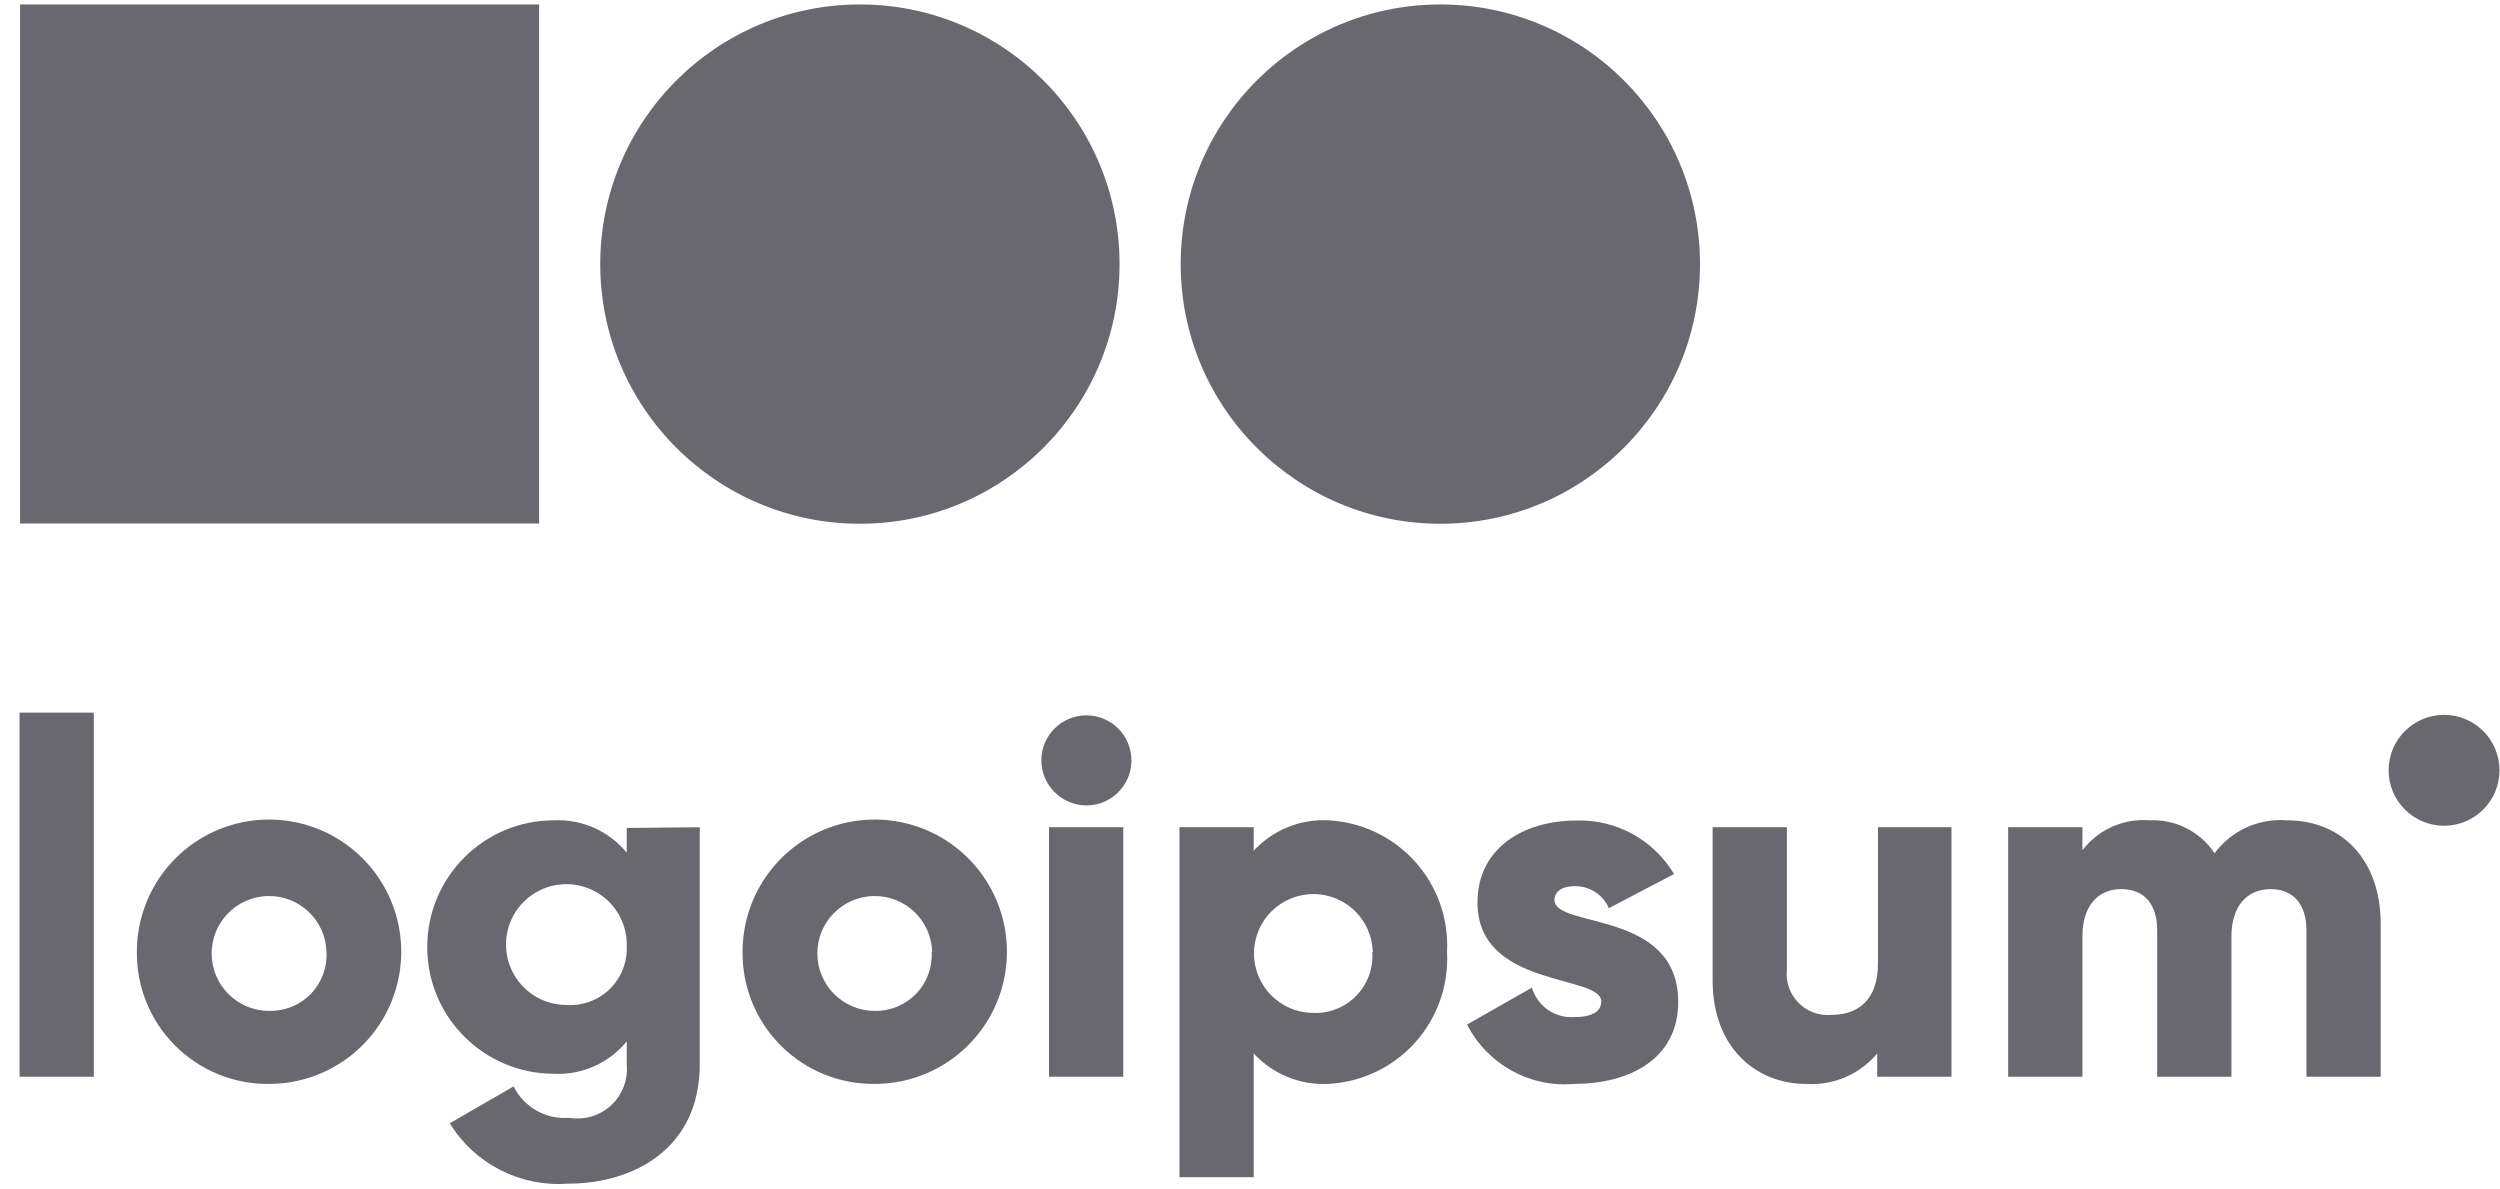
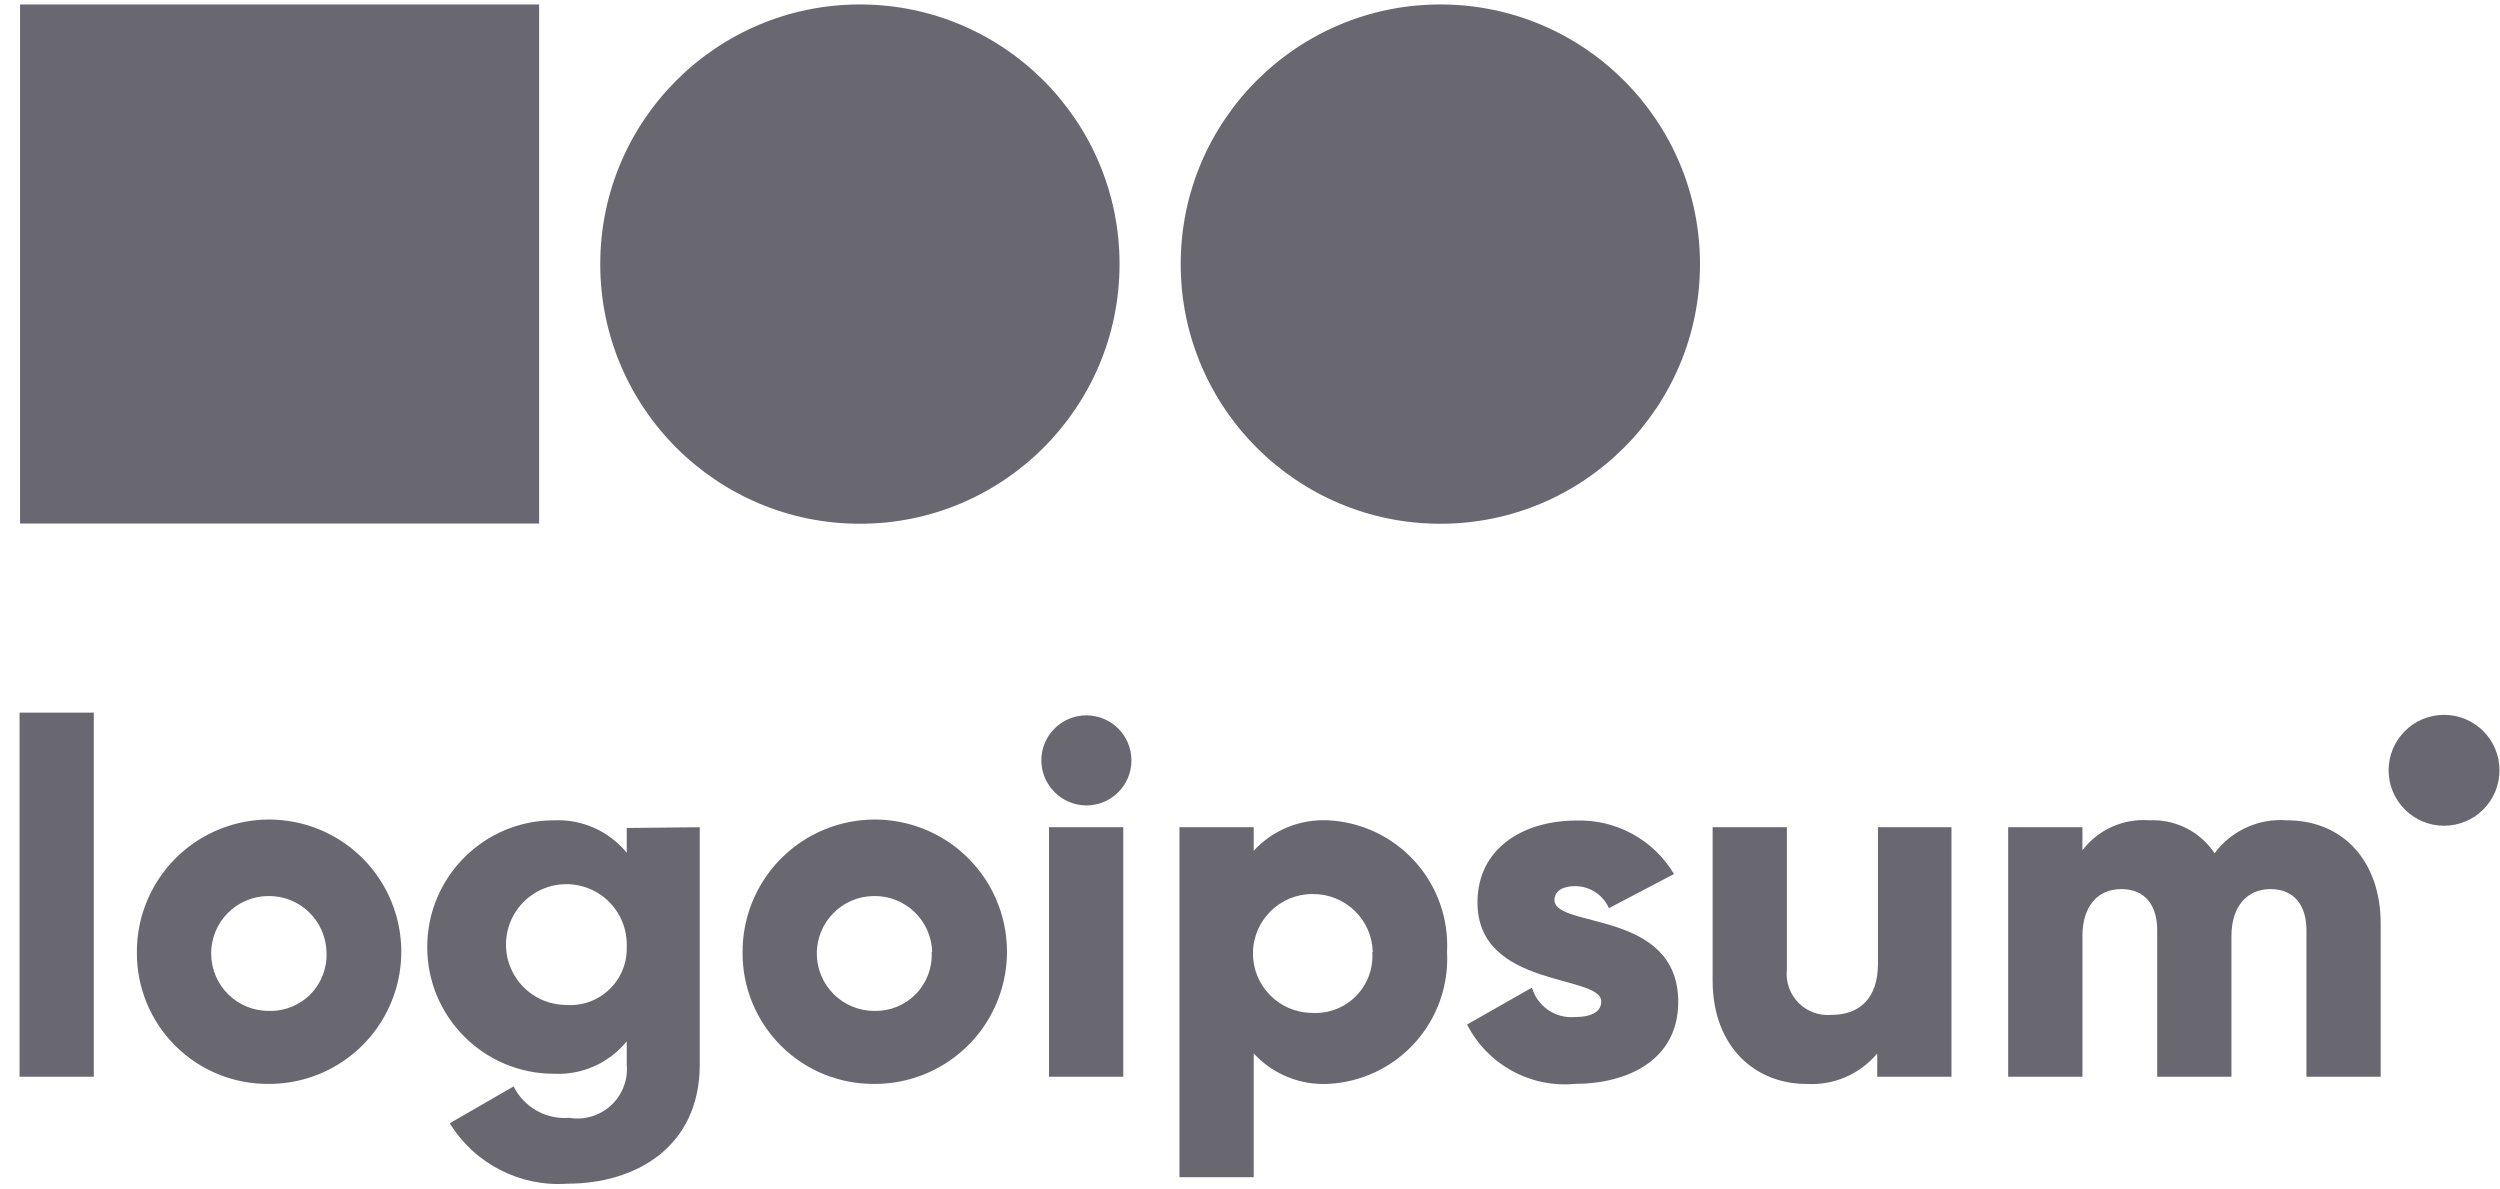
- <svg xmlns="http://www.w3.org/2000/svg" width="101" height="48" viewBox="0 0 101 48" fill="none">
-   <path d="M0.79 28.79H3.79V43.5H0.79V28.79Z" fill="#696871" />
-   <path fill-rule="evenodd" clip-rule="evenodd" d="M8.82 33.519C6.824 34.349 5.526 36.299 5.53 38.46C5.516 39.879 6.075 41.245 7.08 42.247C8.084 43.25 9.451 43.806 10.87 43.79C13.031 43.79 14.979 42.488 15.805 40.491C16.63 38.495 16.172 36.197 14.642 34.67C13.113 33.144 10.815 32.69 8.82 33.519ZM10.831 36.2C12.104 36.178 13.157 37.187 13.19 38.46C13.224 39.09 12.992 39.706 12.552 40.158C12.111 40.61 11.501 40.858 10.87 40.84C9.597 40.84 8.562 39.813 8.551 38.539C8.54 37.266 9.558 36.222 10.831 36.2Z" fill="#696871" />
-   <path fill-rule="evenodd" clip-rule="evenodd" d="M28.27 43V33.42L25.32 33.45V34.45C24.602 33.574 23.512 33.088 22.38 33.14C19.552 33.14 17.26 35.432 17.26 38.26C17.26 41.088 19.552 43.38 22.38 43.38C23.513 43.437 24.605 42.95 25.32 42.07V43C25.378 43.618 25.146 44.228 24.692 44.651C24.237 45.074 23.612 45.262 23 45.16C22.061 45.238 21.169 44.734 20.75 43.89L18.17 45.38C19.178 47.022 21.019 47.963 22.94 47.82C25.62 47.82 28.27 46.39 28.27 43ZM23.885 35.936C24.793 36.345 25.361 37.265 25.32 38.26C25.339 38.904 25.084 39.525 24.619 39.971C24.154 40.417 23.523 40.645 22.88 40.6C21.884 40.599 20.989 39.993 20.618 39.069C20.247 38.145 20.474 37.088 21.193 36.399C21.912 35.71 22.977 35.526 23.885 35.936Z" fill="#696871" />
-   <path fill-rule="evenodd" clip-rule="evenodd" d="M33.289 33.519C31.294 34.349 29.996 36.299 30 38.46C29.986 39.879 30.545 41.245 31.55 42.247C32.554 43.25 33.921 43.806 35.34 43.79C37.501 43.79 39.449 42.488 40.275 40.491C41.1 38.495 40.642 36.197 39.112 34.67C37.583 33.144 35.285 32.69 33.289 33.519ZM35.301 36.2C36.574 36.178 37.627 37.187 37.66 38.46H37.64C37.673 39.087 37.445 39.699 37.008 40.151C36.572 40.602 35.968 40.852 35.34 40.84C34.067 40.84 33.032 39.813 33.021 38.539C33.01 37.266 34.028 36.222 35.301 36.2Z" fill="#696871" />
-   <path fill-rule="evenodd" clip-rule="evenodd" d="M43.89 28.9C42.885 28.9 42.07 29.715 42.07 30.72C42.075 31.723 42.887 32.534 43.89 32.54C44.895 32.54 45.71 31.725 45.71 30.72C45.71 29.715 44.895 28.9 43.89 28.9ZM45.38 33.42H42.38V43.5H45.38V33.42Z" fill="#696871" />
-   <path fill-rule="evenodd" clip-rule="evenodd" d="M57.164 42.126C58.067 41.125 58.533 39.806 58.46 38.46C58.531 37.116 58.063 35.799 57.16 34.8C56.258 33.802 54.994 33.205 53.65 33.14C52.517 33.086 51.419 33.536 50.65 34.37V33.42H47.65V47.56H50.65V42.56C51.419 43.394 52.517 43.844 53.65 43.79C54.996 43.725 56.261 43.126 57.164 42.126ZM53.041 36.121C54.35 36.11 55.427 37.151 55.46 38.46H55.44C55.488 39.122 55.246 39.773 54.779 40.244C54.311 40.716 53.663 40.962 53 40.92C51.691 40.887 50.65 39.81 50.661 38.5C50.672 37.191 51.731 36.132 53.041 36.121Z" fill="#696871" />
-   <path d="M67.8 40.48C67.8 42.8 65.8 43.79 63.6 43.79C61.802 43.949 60.088 42.999 59.27 41.39L61.89 39.9C62.109 40.649 62.821 41.145 63.6 41.09C64.33 41.09 64.69 40.86 64.69 40.46C64.69 39.35 59.69 39.94 59.69 36.46C59.69 34.26 61.55 33.15 63.69 33.15C65.298 33.101 66.806 33.928 67.63 35.31L65 36.69C64.763 36.15 64.23 35.801 63.64 35.8C63.12 35.8 62.8 36 62.8 36.37C62.84 37.52 67.8 36.75 67.8 40.48Z" fill="#696871" />
-   <path d="M78.84 33.42V43.5H75.84V42.56C75.132 43.407 74.062 43.864 72.96 43.79C70.96 43.79 69.19 42.34 69.19 39.61V33.42H72.19V39.17C72.137 39.666 72.309 40.16 72.66 40.515C73.011 40.87 73.503 41.048 74 41C75.1 41 75.87 40.36 75.87 38.93V33.42H78.84Z" fill="#696871" />
-   <path d="M96.18 37.32V43.5H93.18V37.58C93.18 36.58 92.69 35.92 91.73 35.92C90.77 35.92 90.15 36.63 90.15 37.82V43.5H87.15V37.58C87.15 36.58 86.67 35.92 85.7 35.92C84.73 35.92 84.13 36.63 84.13 37.82V43.5H81.13V33.42H84.13V34.35C84.767 33.516 85.783 33.06 86.83 33.14C87.882 33.089 88.885 33.594 89.47 34.47C90.15 33.554 91.253 33.052 92.39 33.14C94.67 33.14 96.18 34.8 96.18 37.32Z" fill="#696871" />
-   <path d="M98.74 33.36C99.977 33.36 100.98 32.357 100.98 31.12C100.98 29.883 99.977 28.88 98.74 28.88C97.503 28.88 96.5 29.883 96.5 31.12C96.5 32.357 97.503 33.36 98.74 33.36Z" fill="#696871" />
-   <path d="M34.74 21.16C40.533 21.16 45.23 16.463 45.23 10.67C45.23 4.876 40.533 0.18 34.74 0.18C28.947 0.18 24.25 4.876 24.25 10.67C24.25 16.463 28.947 21.16 34.74 21.16Z" fill="#696871" />
-   <path d="M58.19 21.16C63.983 21.16 68.68 16.463 68.68 10.67C68.68 4.876 63.983 0.18 58.19 0.18C52.397 0.18 47.7 4.876 47.7 10.67C47.7 16.463 52.397 21.16 58.19 21.16Z" fill="#696871" />
-   <rect x="0.81" y="0.18" width="20.97" height="20.97" fill="#696871" />
+ <svg xmlns="http://www.w3.org/2000/svg" width="101" height="48" fill="none">
+   <path d="M.79 28.79h3V43.5h-3V28.79z" fill="#696871" />
+   <path fill-rule="evenodd" clip-rule="evenodd" d="M8.82 33.52a5.34 5.34 0 00-3.29 4.94 5.28 5.28 0 005.34 5.33 5.34 5.34 0 10-2.05-10.27zm2.011 2.68a2.32 2.32 0 012.359 2.26 2.26 2.26 0 01-2.32 2.38 2.32 2.32 0 01-.039-4.64zM28.27 43v-9.58l-2.95.03v1a3.59 3.59 0 00-2.94-1.31 5.12 5.12 0 100 10.24 3.56 3.56 0 002.94-1.31V43A2 2 0 0123 45.16a2.3 2.3 0 01-2.25-1.27l-2.58 1.49a5.15 5.15 0 004.77 2.44c2.68 0 5.33-1.43 5.33-4.82zm-4.385-7.064a2.44 2.44 0 011.435 2.324 2.28 2.28 0 01-2.44 2.34 2.44 2.44 0 111.005-4.664zm9.405-2.416A5.34 5.34 0 0030 38.46a5.28 5.28 0 005.34 5.33 5.34 5.34 0 10-2.05-10.27zm2.01 2.68a2.32 2.32 0 012.359 2.26h-.02a2.26 2.26 0 01-2.3 2.38 2.32 2.32 0 01-.039-4.64zm8.59-7.3a1.82 1.82 0 00-1.82 1.82 1.83 1.83 0 001.82 1.82 1.82 1.82 0 000-3.64zm1.49 4.52h-3V43.5h3V33.42zm11.784 8.706a5.06 5.06 0 001.296-3.666 5.06 5.06 0 00-4.81-5.32 3.83 3.83 0 00-3 1.23v-.95h-3v14.14h3v-5a3.83 3.83 0 003 1.23 5.06 5.06 0 003.514-1.664zm-4.123-6.005a2.4 2.4 0 012.419 2.339h-.02A2.3 2.3 0 0153 40.92a2.4 2.4 0 01.04-4.8z" fill="#696871" />
+   <path d="M67.8 40.48c0 2.32-2 3.31-4.2 3.31a4.42 4.42 0 01-4.33-2.4l2.62-1.49a1.66 1.66 0 001.71 1.19c.73 0 1.09-.23 1.09-.63 0-1.11-5-.52-5-4 0-2.2 1.86-3.31 4-3.31a4.43 4.43 0 013.94 2.16L65 36.69a1.49 1.49 0 00-1.36-.89c-.52 0-.84.2-.84.57.04 1.15 5 .38 5 4.11zm11.04-7.06V43.5h-3v-.94a3.45 3.45 0 01-2.88 1.23c-2 0-3.77-1.45-3.77-4.18v-6.19h3v5.75A1.66 1.66 0 0074 41c1.1 0 1.87-.64 1.87-2.07v-5.51h2.97zm17.34 3.9v6.18h-3v-5.92c0-1-.49-1.66-1.45-1.66s-1.58.71-1.58 1.9v5.68h-3v-5.92c0-1-.48-1.66-1.45-1.66s-1.57.71-1.57 1.9v5.68h-3V33.42h3v.93a3.1 3.1 0 012.7-1.21 3 3 0 012.64 1.33 3.32 3.32 0 012.92-1.33c2.28 0 3.79 1.66 3.79 4.18zm2.56-3.96a2.24 2.24 0 100-4.48 2.24 2.24 0 000 4.48zm-64-12.2c5.793 0 10.49-4.697 10.49-10.49C45.23 4.876 40.533.18 34.74.18c-5.794 0-10.49 4.696-10.49 10.49 0 5.793 4.697 10.49 10.49 10.49zm23.45 0c5.794 0 10.49-4.697 10.49-10.49C68.68 4.876 63.983.18 58.19.18S47.7 4.876 47.7 10.67c0 5.793 4.697 10.49 10.49 10.49zM.81.18h20.97v20.97H.81z" fill="#696871" />
</svg>
